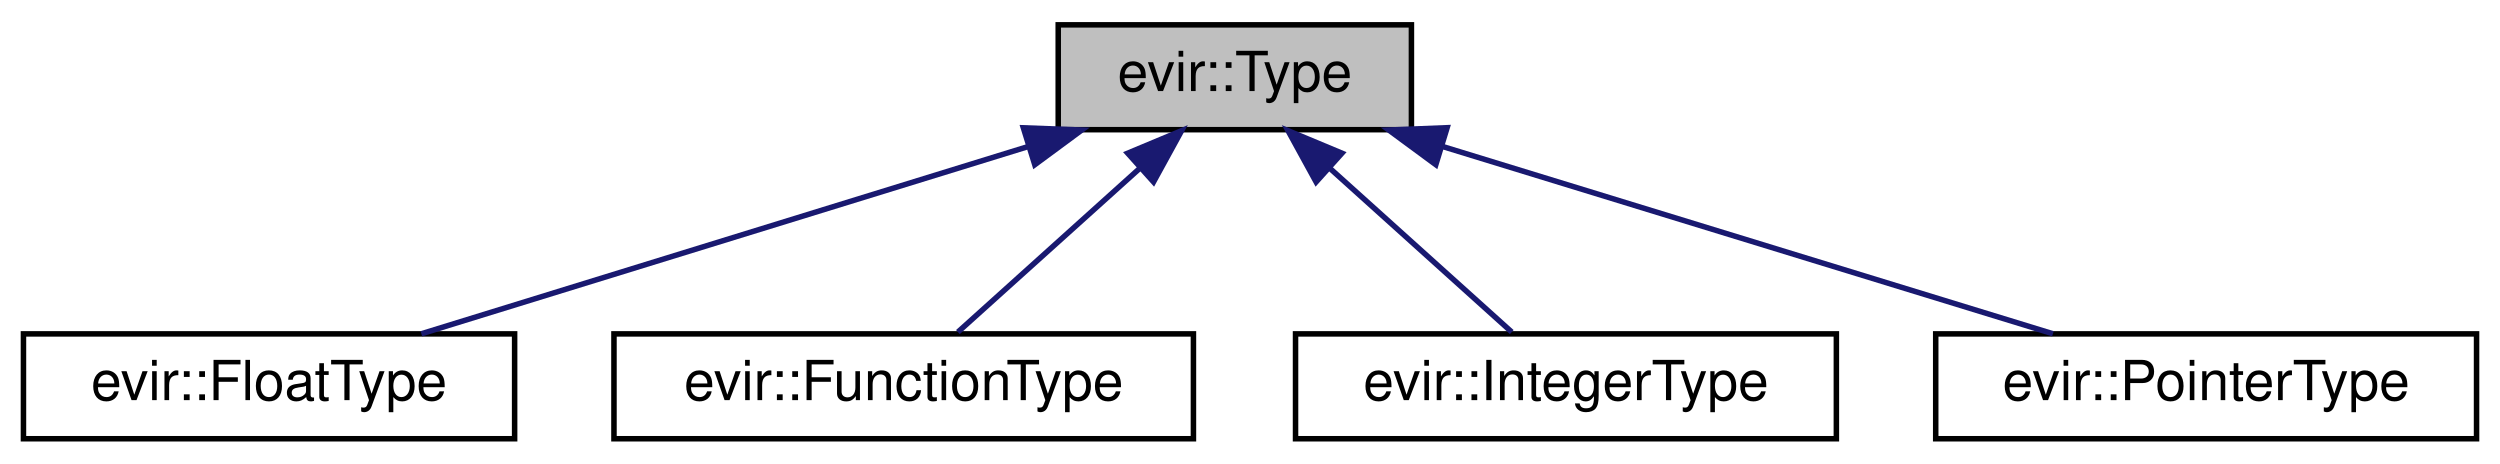
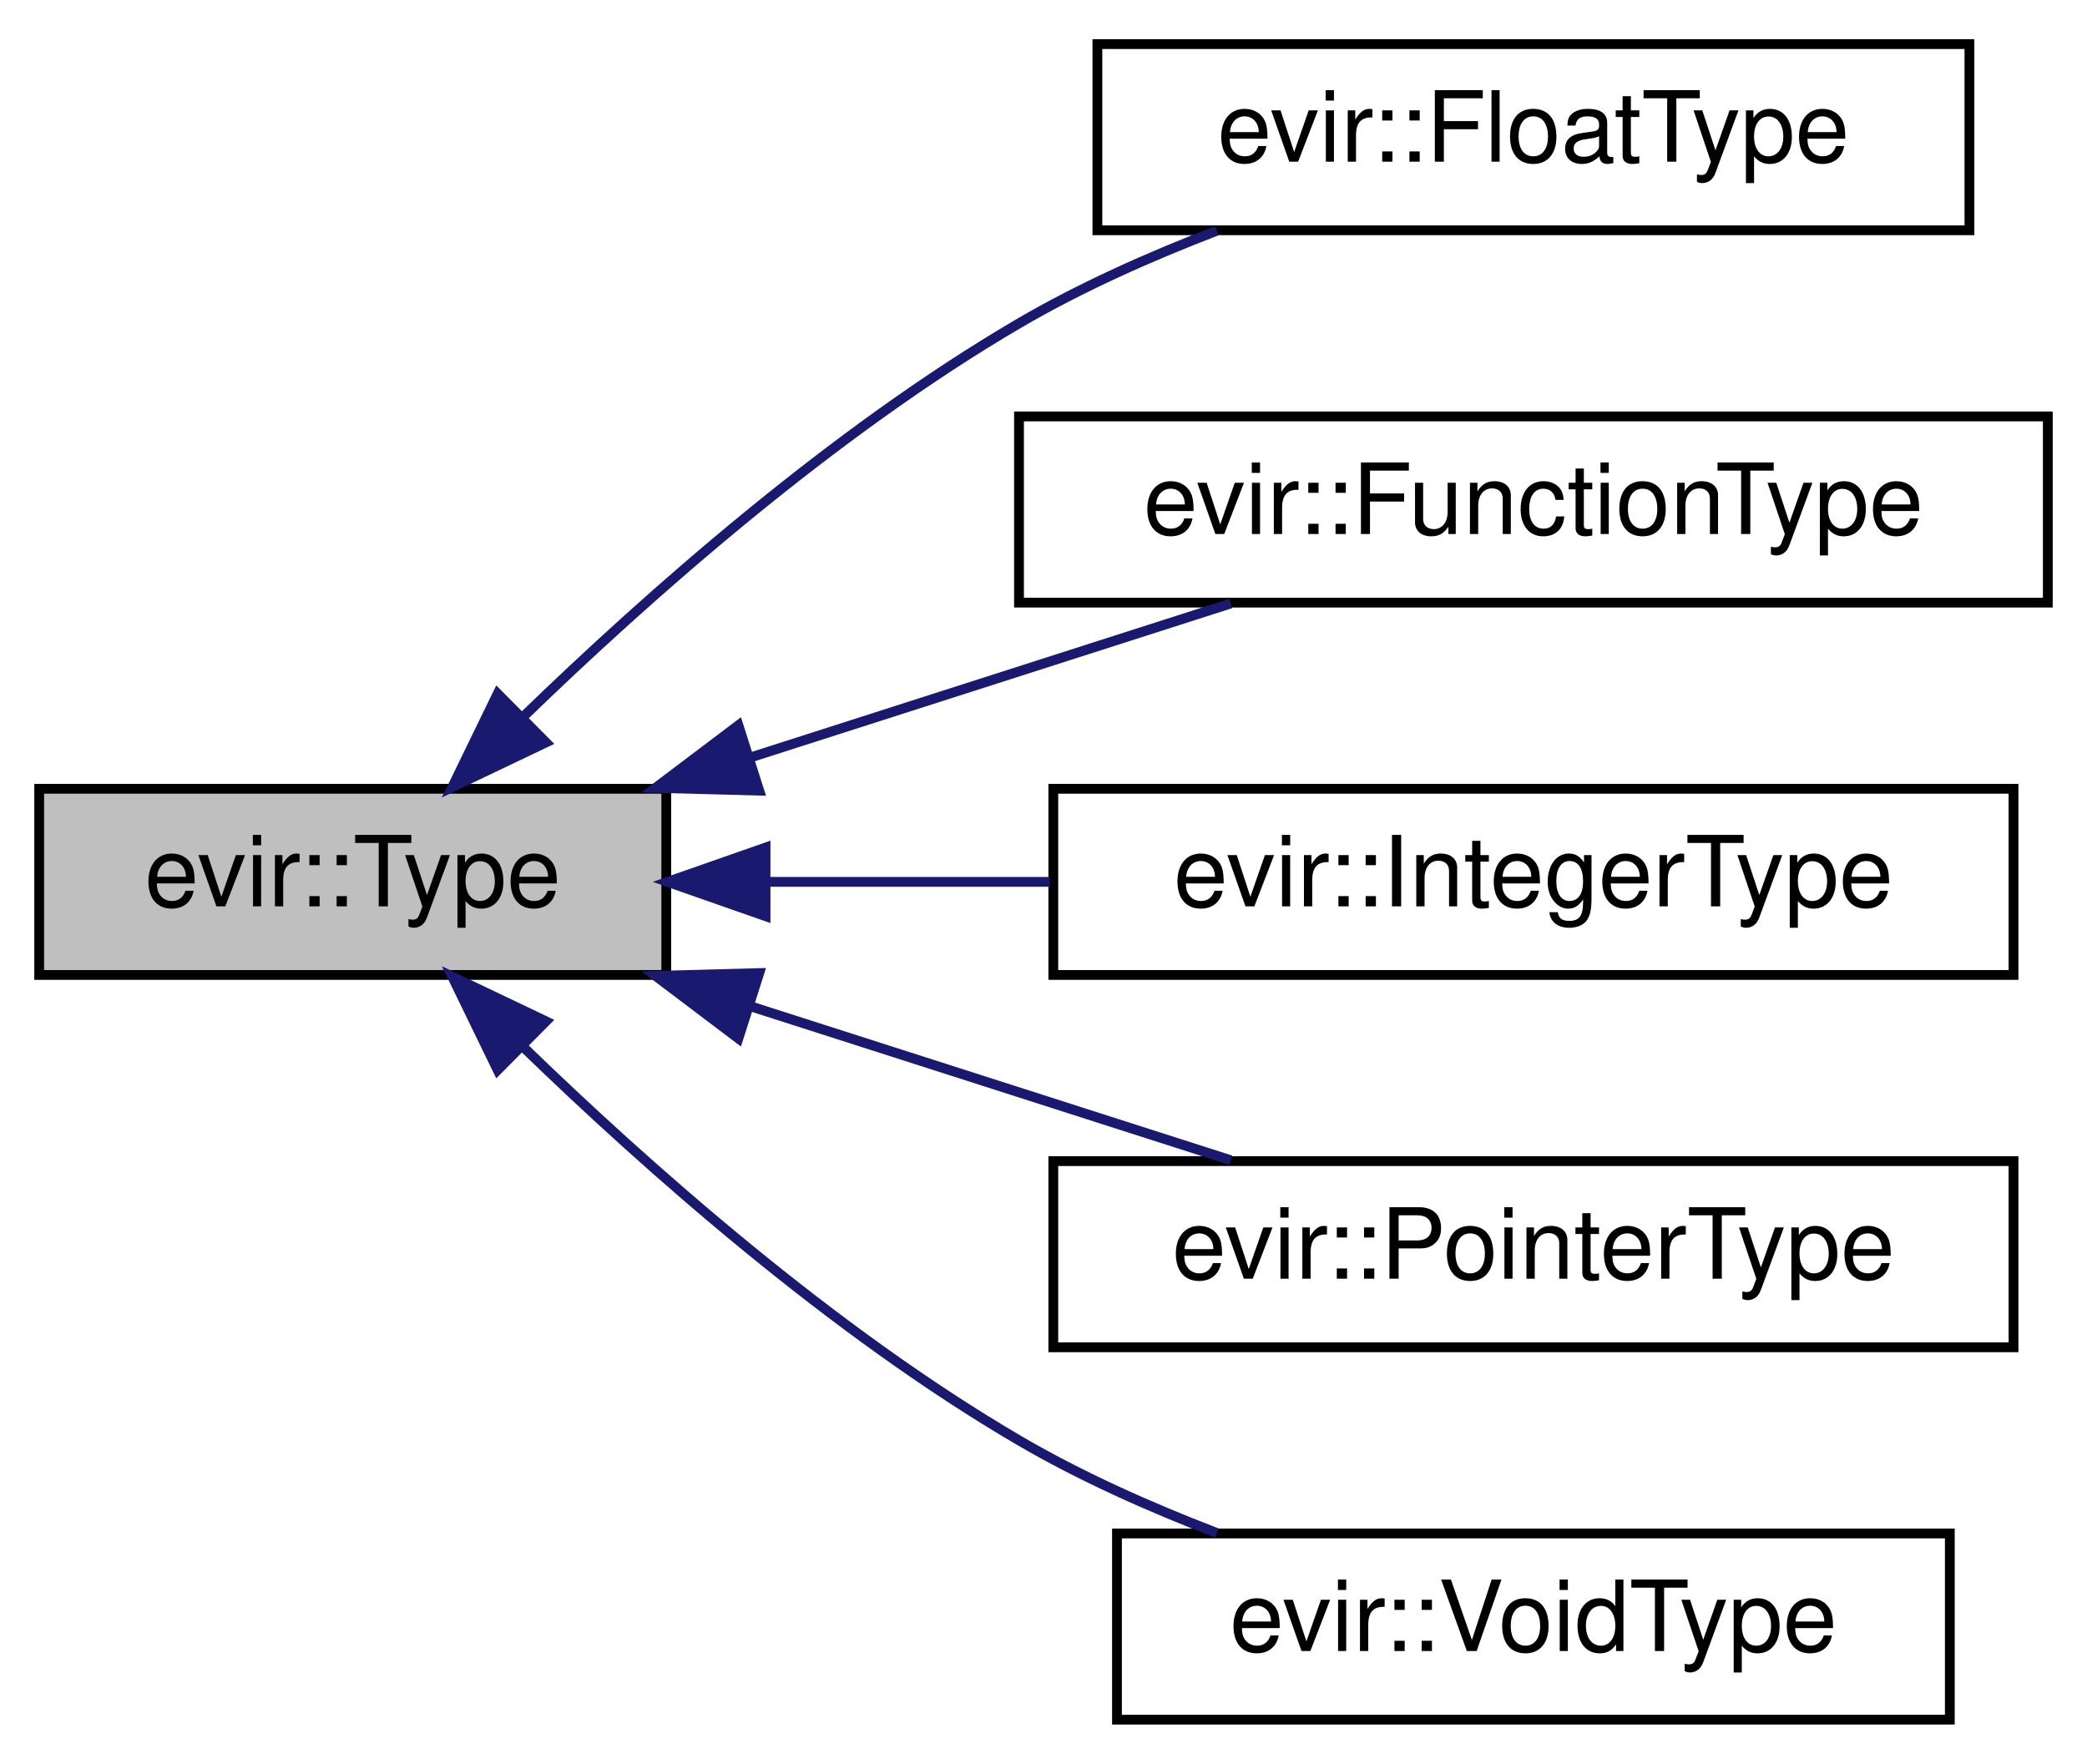
- <svg xmlns="http://www.w3.org/2000/svg" xmlns:xlink="http://www.w3.org/1999/xlink" width="453pt" height="84pt" viewBox="0.00 0.00 452.50 84.00">
-   <g id="graph0" class="graph" transform="scale(1 1) rotate(0) translate(4 80)">
+ <svg xmlns="http://www.w3.org/2000/svg" xmlns:xlink="http://www.w3.org/1999/xlink" width="213pt" height="180pt" viewBox="0.00 0.00 213.00 180.00">
+   <g id="graph0" class="graph" transform="scale(1 1) rotate(0) translate(4 176)">
    <g id="node1" class="node">
      <g id="a_node1">
        <a xlink:title="The interface for types.">
-           <polygon fill="#bfbfbf" stroke="black" points="187.5,-56.5 187.5,-75.5 251.5,-75.5 251.5,-56.5 187.5,-56.5" />
-           <text text-anchor="middle" x="219.5" y="-63.5" font-family="Helvetica,sans-Serif" font-size="10.00">evir::Type</text>
+           <polygon fill="#bfbfbf" stroke="black" points="0,-76.5 0,-95.5 64,-95.5 64,-76.5 0,-76.5" />
+           <text text-anchor="middle" x="32" y="-83.5" font-family="Helvetica,sans-Serif" font-size="10.00">evir::Type</text>
        </a>
      </g>
    </g>
    <g id="node2" class="node">
      <g id="a_node2">
        <a xlink:href="classevir_1_1FloatType.html" target="_top" xlink:title="An abritrary-width float type.">
-           <polygon fill="none" stroke="black" points="0,-0.5 0,-19.5 89,-19.5 89,-0.5 0,-0.5" />
-           <text text-anchor="middle" x="44.5" y="-7.5" font-family="Helvetica,sans-Serif" font-size="10.00">evir::FloatType</text>
+           <polygon fill="none" stroke="black" points="108,-152.5 108,-171.5 197,-171.5 197,-152.5 108,-152.5" />
+           <text text-anchor="middle" x="152.5" y="-159.5" font-family="Helvetica,sans-Serif" font-size="10.00">evir::FloatType</text>
        </a>
      </g>
    </g>
    <g id="edge1" class="edge">
-       <path fill="none" stroke="midnightblue" d="M182.03,-53.44C149.03,-43.26 101.74,-28.66 72.1,-19.52" />
-       <polygon fill="midnightblue" stroke="midnightblue" points="181.18,-56.84 191.77,-56.44 183.25,-50.15 181.18,-56.84" />
+       <path fill="none" stroke="midnightblue" d="M49.33,-102.78C62.17,-115.23 81,-131.89 100,-143 106.25,-146.66 113.33,-149.82 120.19,-152.45" />
+       <polygon fill="midnightblue" stroke="midnightblue" points="51.72,-100.23 42.16,-95.67 46.79,-105.2 51.72,-100.23" />
    </g>
    <g id="node3" class="node">
      <g id="a_node3">
        <a xlink:href="classevir_1_1FunctionType.html" target="_top" xlink:title="A function's type.">
-           <polygon fill="none" stroke="black" points="107,-0.5 107,-19.5 212,-19.5 212,-0.5 107,-0.5" />
-           <text text-anchor="middle" x="159.5" y="-7.5" font-family="Helvetica,sans-Serif" font-size="10.00">evir::FunctionType</text>
+           <polygon fill="none" stroke="black" points="100,-114.5 100,-133.5 205,-133.5 205,-114.5 100,-114.5" />
+           <text text-anchor="middle" x="152.5" y="-121.5" font-family="Helvetica,sans-Serif" font-size="10.00">evir::FunctionType</text>
        </a>
      </g>
    </g>
    <g id="edge2" class="edge">
-       <path fill="none" stroke="midnightblue" d="M202.32,-49.54C191.62,-39.91 178.24,-27.87 169.32,-19.83" />
-       <polygon fill="midnightblue" stroke="midnightblue" points="200.09,-52.24 209.86,-56.32 204.77,-47.03 200.09,-52.24" />
+       <path fill="none" stroke="midnightblue" d="M72.54,-98.68C88.55,-103.81 106.73,-109.64 121.61,-114.41" />
+       <polygon fill="midnightblue" stroke="midnightblue" points="73.49,-95.31 62.9,-95.59 71.36,-101.98 73.49,-95.31" />
    </g>
    <g id="node4" class="node">
      <g id="a_node4">
        <a xlink:href="classevir_1_1IntegerType.html" target="_top" xlink:title="An abritrary-width integer type.">
-           <polygon fill="none" stroke="black" points="230.5,-0.5 230.5,-19.5 328.5,-19.5 328.5,-0.5 230.5,-0.5" />
-           <text text-anchor="middle" x="279.5" y="-7.5" font-family="Helvetica,sans-Serif" font-size="10.00">evir::IntegerType</text>
+           <polygon fill="none" stroke="black" points="103.5,-76.5 103.5,-95.5 201.5,-95.5 201.5,-76.5 103.5,-76.5" />
+           <text text-anchor="middle" x="152.5" y="-83.5" font-family="Helvetica,sans-Serif" font-size="10.00">evir::IntegerType</text>
        </a>
      </g>
    </g>
    <g id="edge3" class="edge">
-       <path fill="none" stroke="midnightblue" d="M236.68,-49.54C247.38,-39.91 260.76,-27.87 269.68,-19.83" />
-       <polygon fill="midnightblue" stroke="midnightblue" points="234.23,-47.03 229.14,-56.32 238.91,-52.24 234.23,-47.03" />
+       <path fill="none" stroke="midnightblue" d="M74.31,-86C83.62,-86 93.58,-86 103.15,-86" />
+       <polygon fill="midnightblue" stroke="midnightblue" points="74.13,-82.5 64.13,-86 74.13,-89.5 74.13,-82.5" />
    </g>
    <g id="node5" class="node">
      <g id="a_node5">
        <a xlink:href="classevir_1_1PointerType.html" target="_top" xlink:title="A pointer type.">
-           <polygon fill="none" stroke="black" points="346.5,-0.5 346.5,-19.5 444.5,-19.5 444.5,-0.5 346.5,-0.5" />
-           <text text-anchor="middle" x="395.5" y="-7.5" font-family="Helvetica,sans-Serif" font-size="10.00">evir::PointerType</text>
+           <polygon fill="none" stroke="black" points="103.5,-38.5 103.5,-57.5 201.5,-57.5 201.5,-38.5 103.5,-38.5" />
+           <text text-anchor="middle" x="152.5" y="-45.5" font-family="Helvetica,sans-Serif" font-size="10.00">evir::PointerType</text>
        </a>
      </g>
    </g>
    <g id="edge4" class="edge">
-       <path fill="none" stroke="midnightblue" d="M257.19,-53.44C290.37,-43.26 337.93,-28.66 367.74,-19.52" />
-       <polygon fill="midnightblue" stroke="midnightblue" points="255.92,-50.16 247.39,-56.44 257.97,-56.86 255.92,-50.16" />
+       <path fill="none" stroke="midnightblue" d="M72.54,-73.32C88.55,-68.19 106.73,-62.36 121.61,-57.59" />
+       <polygon fill="midnightblue" stroke="midnightblue" points="71.36,-70.02 62.9,-76.41 73.49,-76.69 71.36,-70.02" />
+     </g>
+     <g id="node6" class="node">
+       <g id="a_node6">
+         <a xlink:href="classevir_1_1VoidType.html" target="_top" xlink:title="A void type.">
+           <polygon fill="none" stroke="black" points="110,-0.5 110,-19.5 195,-19.5 195,-0.5 110,-0.5" />
+           <text text-anchor="middle" x="152.5" y="-7.5" font-family="Helvetica,sans-Serif" font-size="10.00">evir::VoidType</text>
+         </a>
+       </g>
+     </g>
+     <g id="edge5" class="edge">
+       <path fill="none" stroke="midnightblue" d="M49.33,-69.22C62.17,-56.77 81,-40.11 100,-29 106.25,-25.34 113.33,-22.18 120.19,-19.55" />
+       <polygon fill="midnightblue" stroke="midnightblue" points="46.79,-66.8 42.16,-76.33 51.72,-71.77 46.79,-66.8" />
    </g>
  </g>
</svg>
